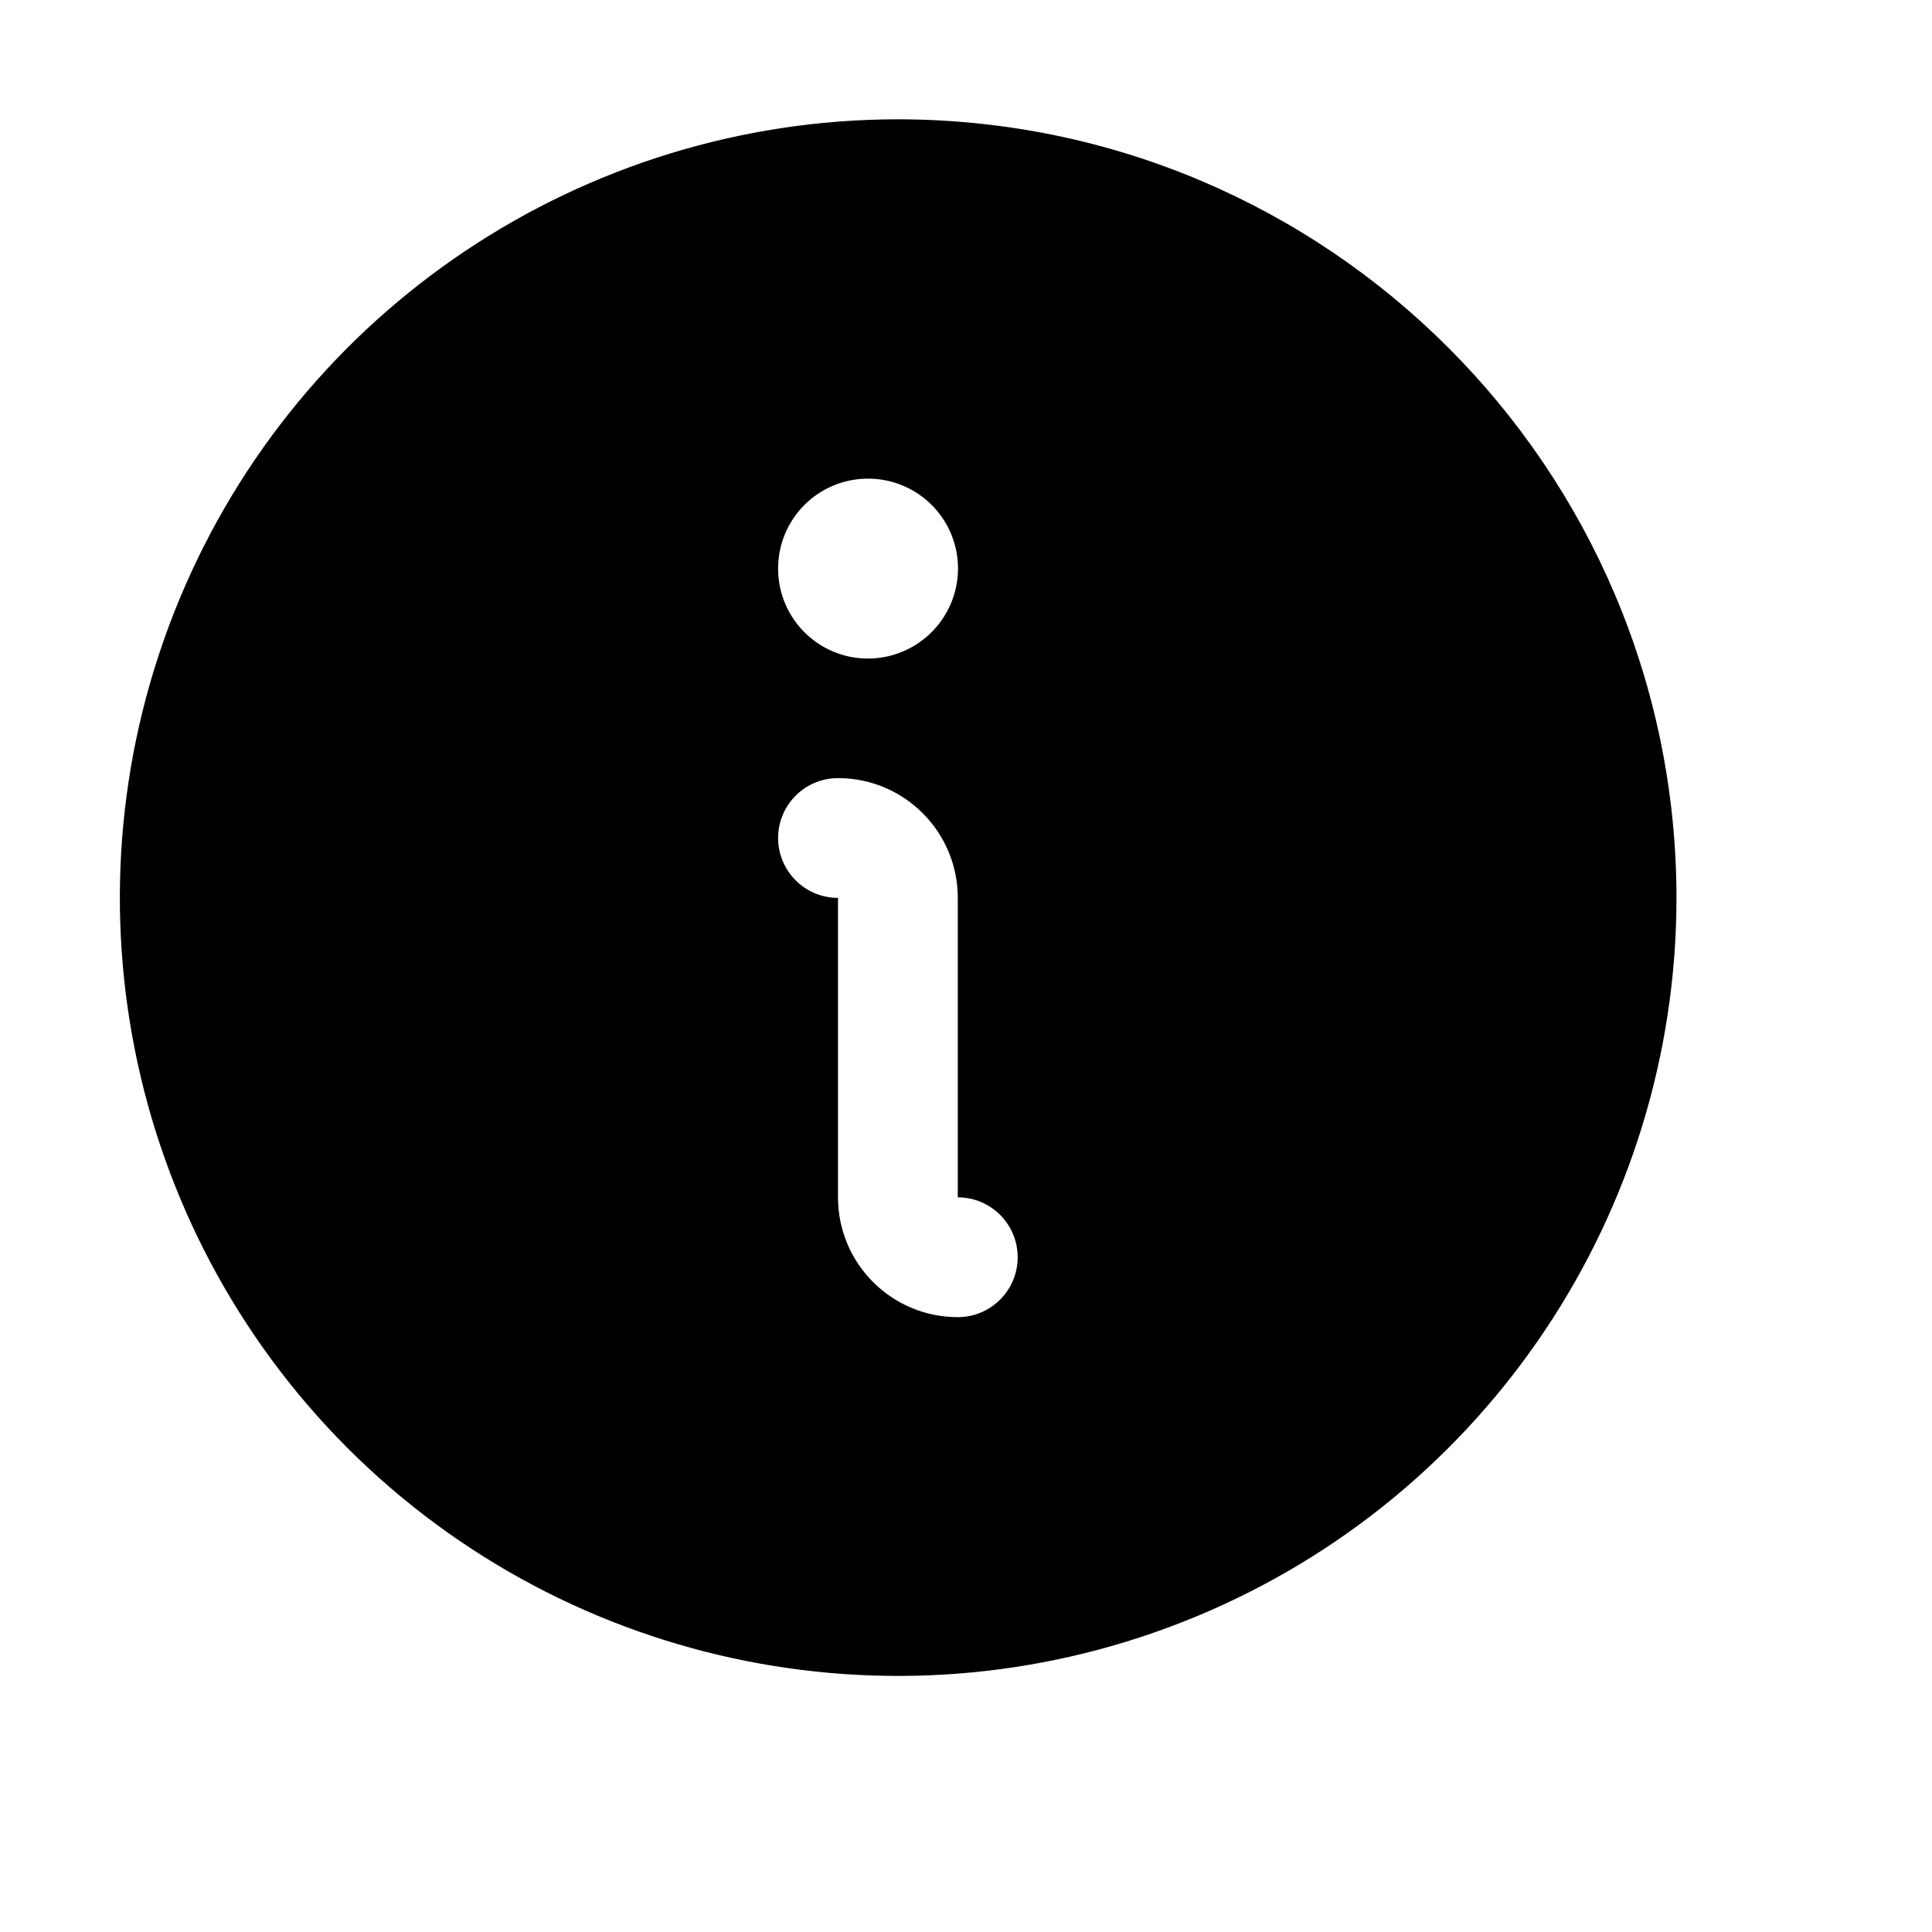
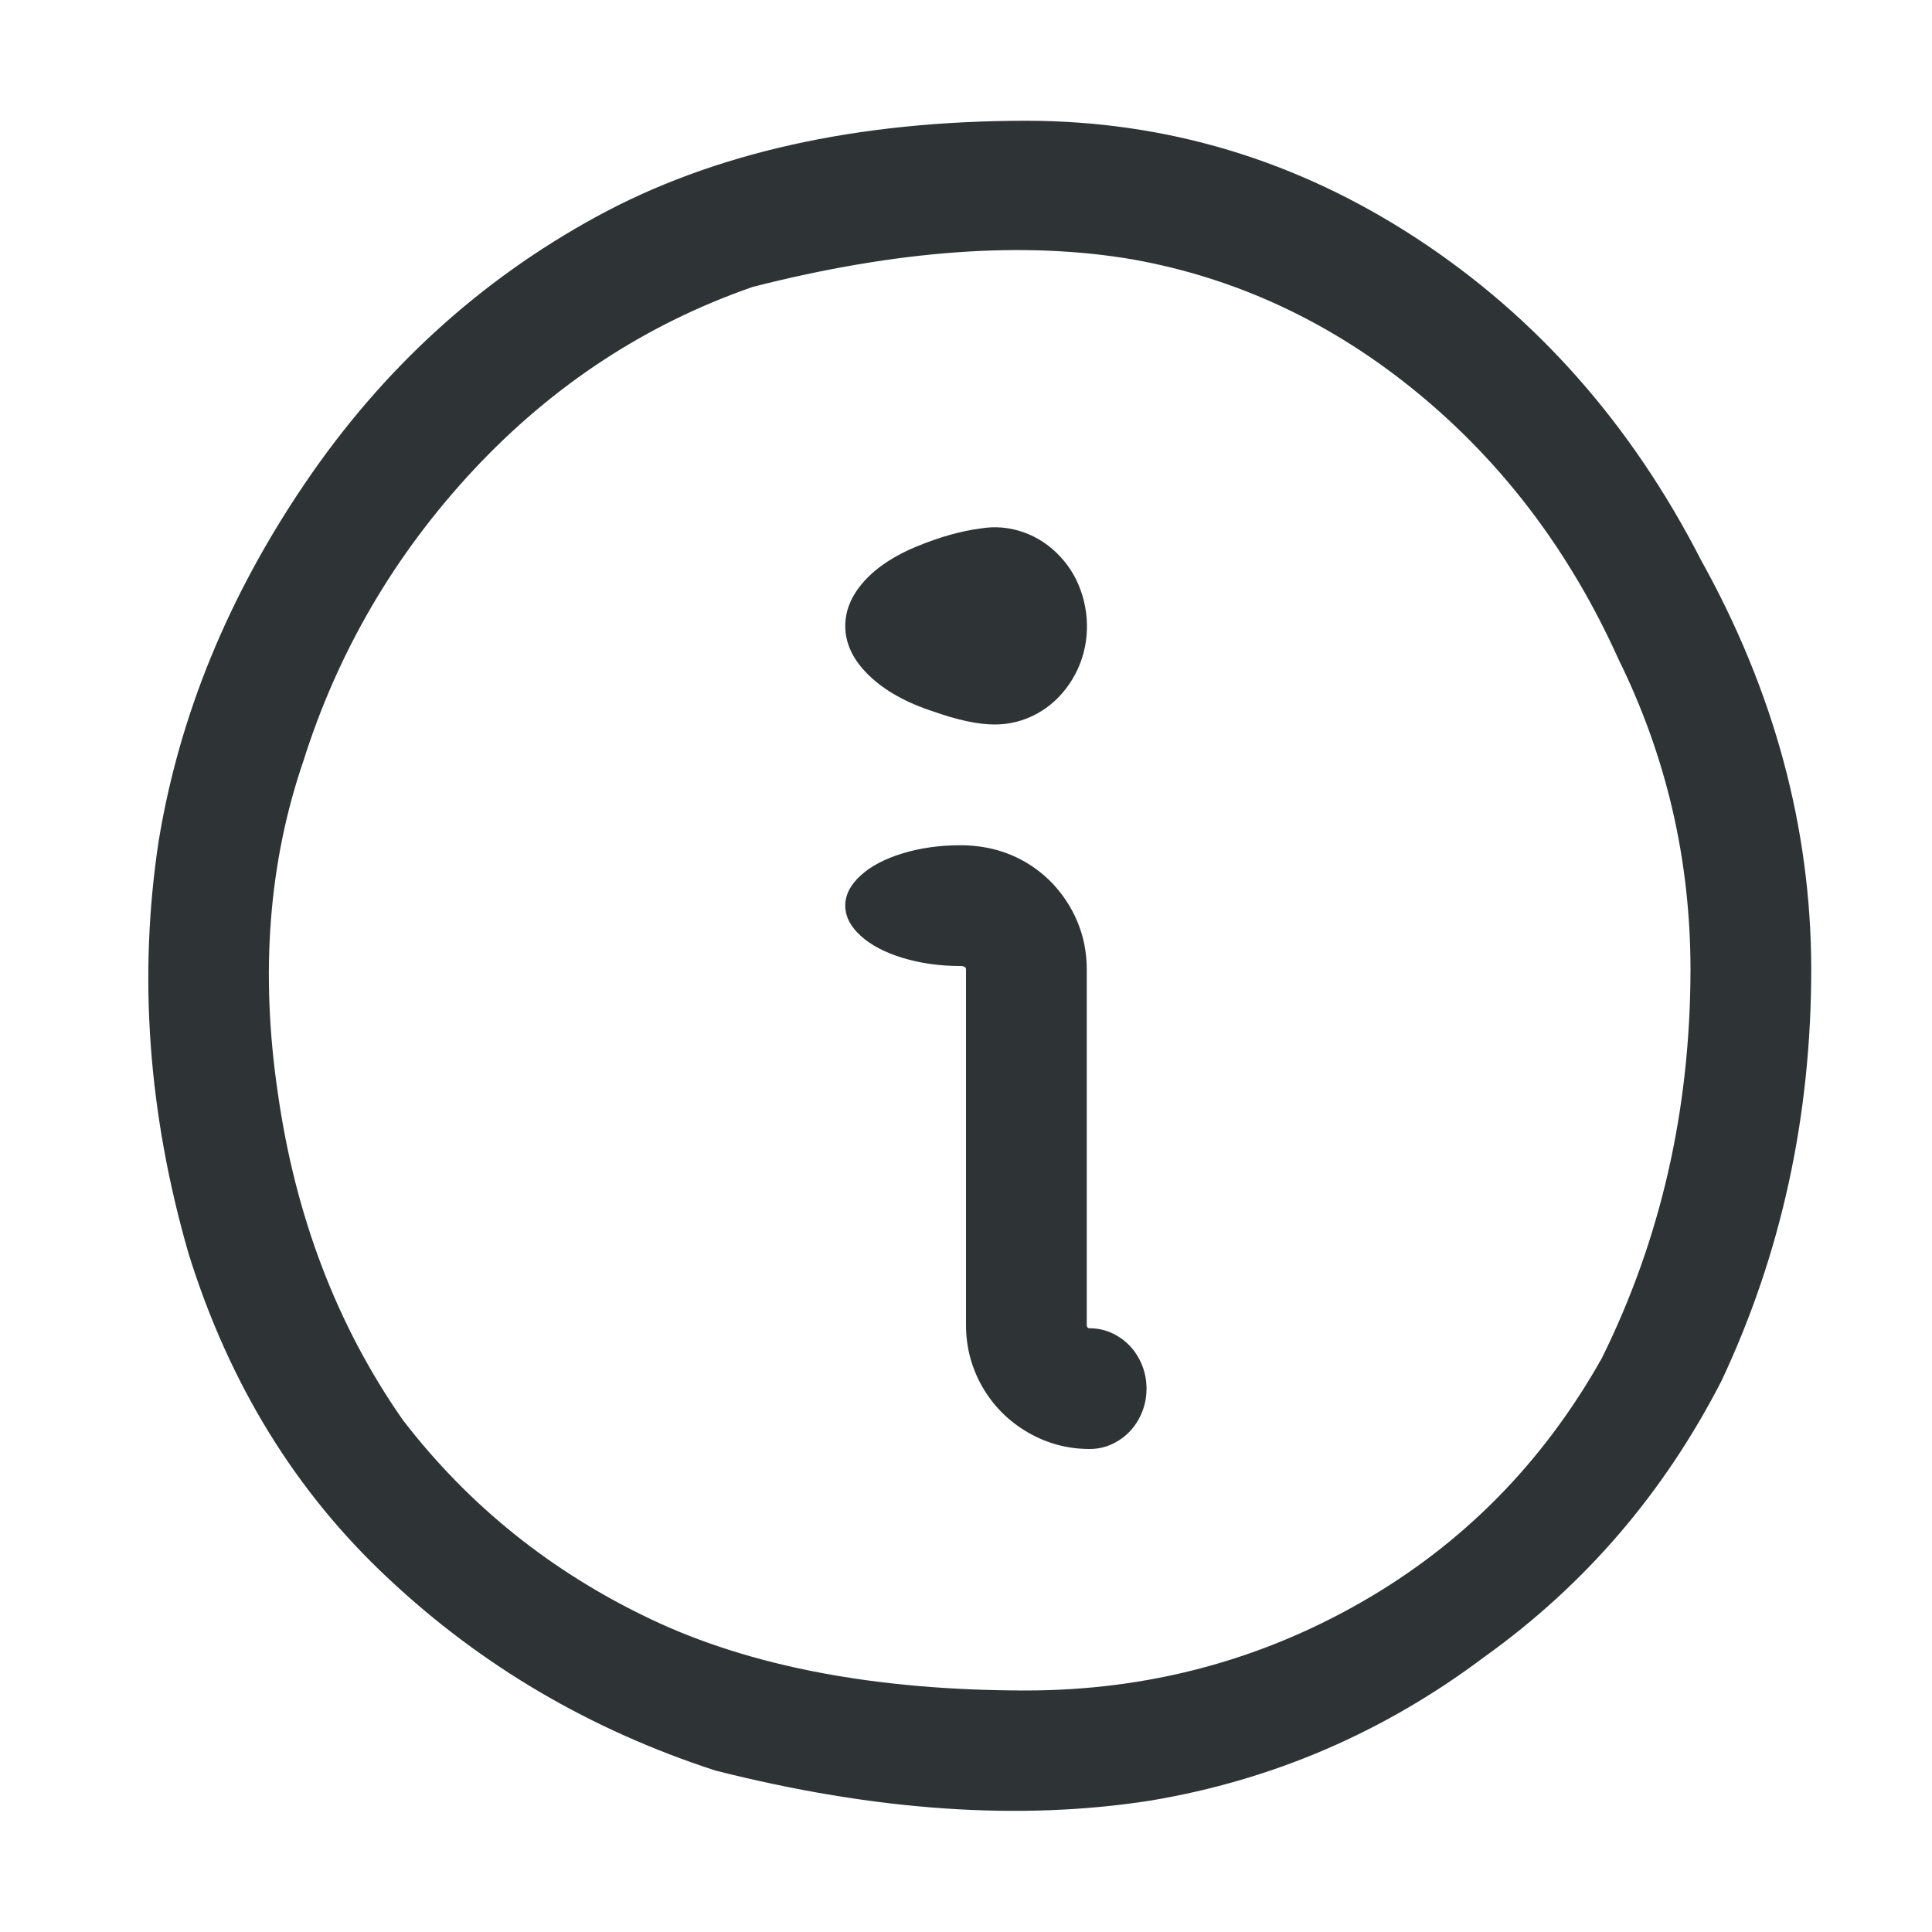
<svg xmlns="http://www.w3.org/2000/svg" height="16px" viewBox="0 0 16 16" width="16px">
-   <path transform="translate(-0.5 -0.5) scale(0.062)" d="M128,24a104,104,0,0,0-73.5,177.5A104,104,0,0,0,232,128A104.1,104.1,0,0,0,128,24ZM124,72a12,12,0,0,1,8.5,20.5A12,12,0,0,1,112,84a12,12,0,0,1,12-12ZM136,184a16,16,0,0,1-16-16v-40a8,8,0,0,1,0-16a16,16,0,0,1,16,16v40a8,8,0,0,1,0,16Z" />
+   <path fill="#2e3436" d="M8.5 1Q10.247 1.002 11.735 1.976Q13.222 2.951 14.087 4.638Q14.998 6.276 15 8.028Q14.999 9.858 14.257 11.435Q13.543 12.826 12.298 13.718Q11.052 14.656 9.532 14.911Q7.909 15.166 5.925 14.663Q4.374 14.159 3.219 13.075Q2.066 12.001 1.562 10.383Q1.059 8.642 1.314 6.965Q1.569 5.411 2.528 3.999Q3.487 2.587 4.94 1.794Q6.393 1.001 8.5 1ZM8.5 14Q9.994 13.998 11.263 13.275Q12.532 12.552 13.265 11.249Q13.998 9.77 14 8.028Q13.999 6.666 13.403 5.458Q12.806 4.132 11.744 3.257Q10.681 2.382 9.384 2.149Q8.033 1.917 6.234 2.376Q4.91 2.836 3.925 3.888Q2.942 4.941 2.512 6.304Q2.082 7.558 2.3 9.046Q2.518 10.587 3.335 11.758Q4.153 12.823 5.393 13.411Q6.633 13.999 8.5 14ZM9.495 11.5Q9.495 11.634 9.432 11.75Q9.369 11.866 9.259 11.933Q9.15 12 9.024 12Q8.75 12 8.513 11.863Q8.275 11.725 8.137 11.488Q8 11.25 8 10.972L8 8.028Q8 8 7.952 8Q7.697 8 7.476 7.933Q7.255 7.866 7.128 7.75Q7 7.634 7 7.5Q7 7.366 7.128 7.25Q7.255 7.134 7.476 7.067Q7.697 7 7.952 7Q8.25 7 8.488 7.137Q8.725 7.275 8.863 7.513Q9 7.75 9 8.028L9 10.972Q9 11 9.024 11Q9.15 11 9.259 11.067Q9.369 11.134 9.432 11.25Q9.495 11.366 9.495 11.5ZM7 5.184Q7 4.988 7.157 4.813Q7.315 4.638 7.598 4.523Q7.88 4.408 8.118 4.377Q8.299 4.346 8.474 4.407Q8.648 4.468 8.778 4.607Q8.908 4.745 8.964 4.932Q9.02 5.118 8.993 5.312Q8.964 5.506 8.856 5.664Q8.748 5.823 8.585 5.912Q8.421 6 8.238 6Q8.033 6 7.726 5.891Q7.389 5.781 7.195 5.592Q7 5.403 7 5.184Z" />
</svg>
